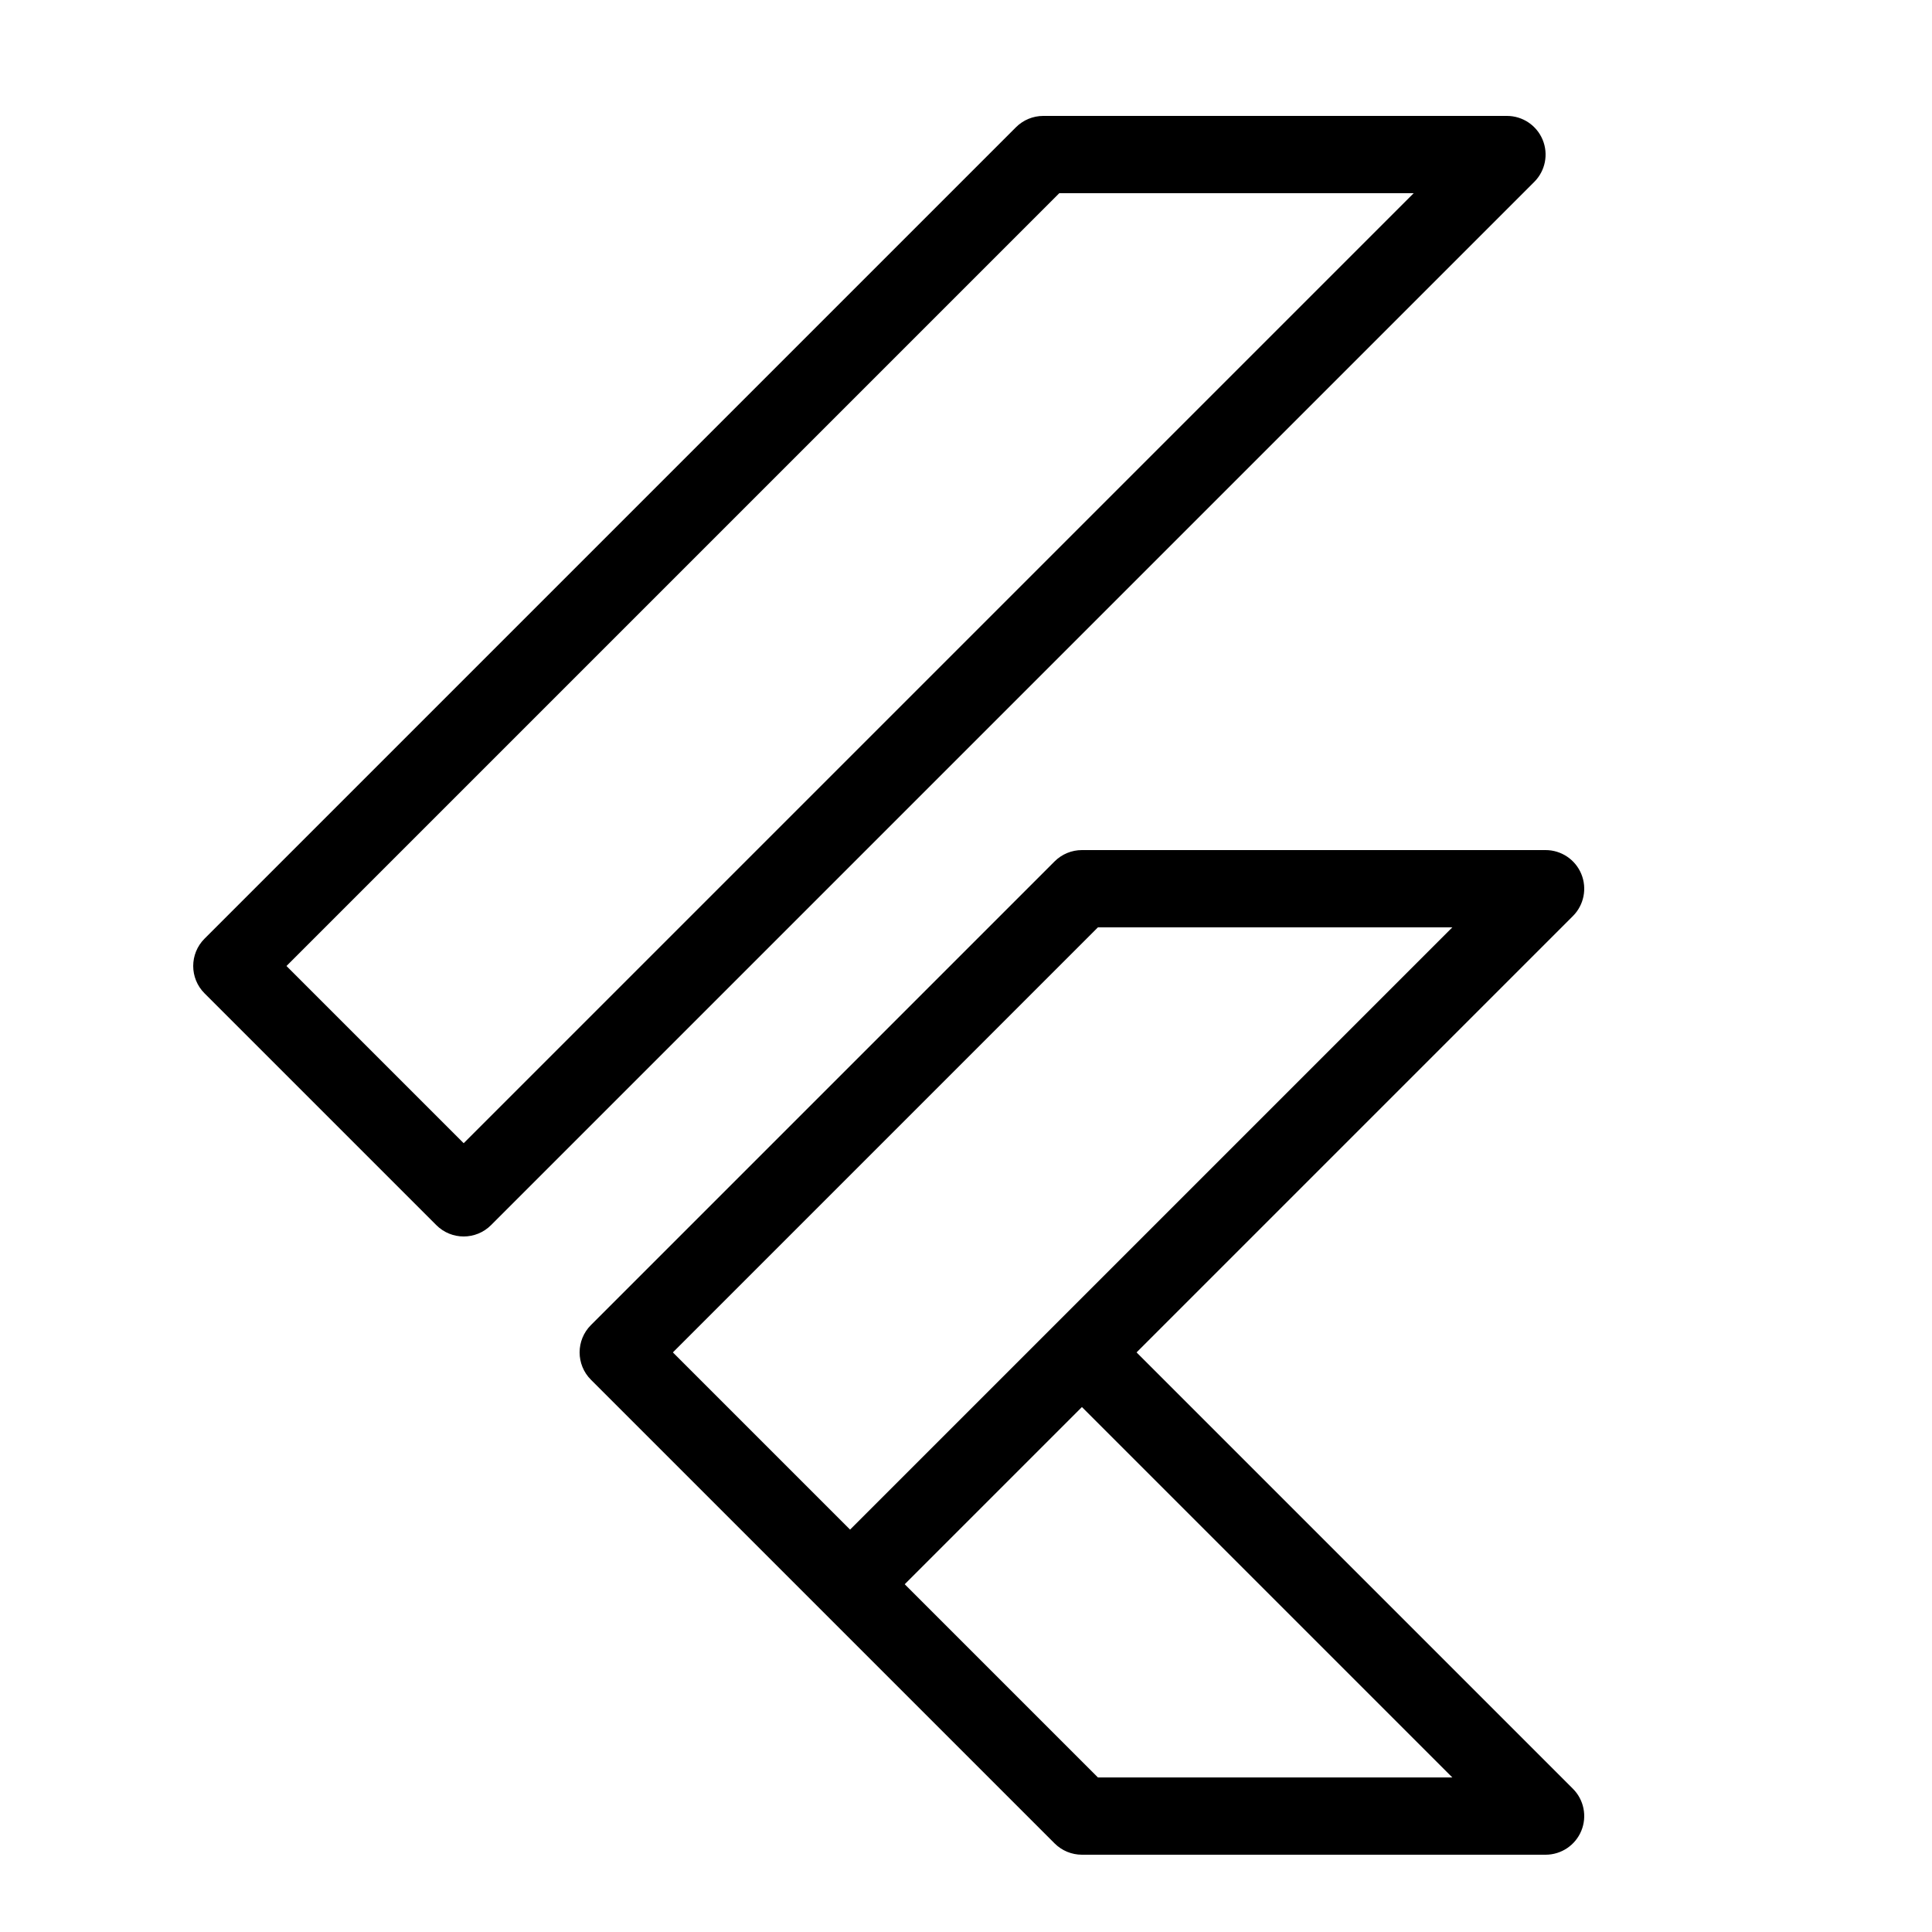
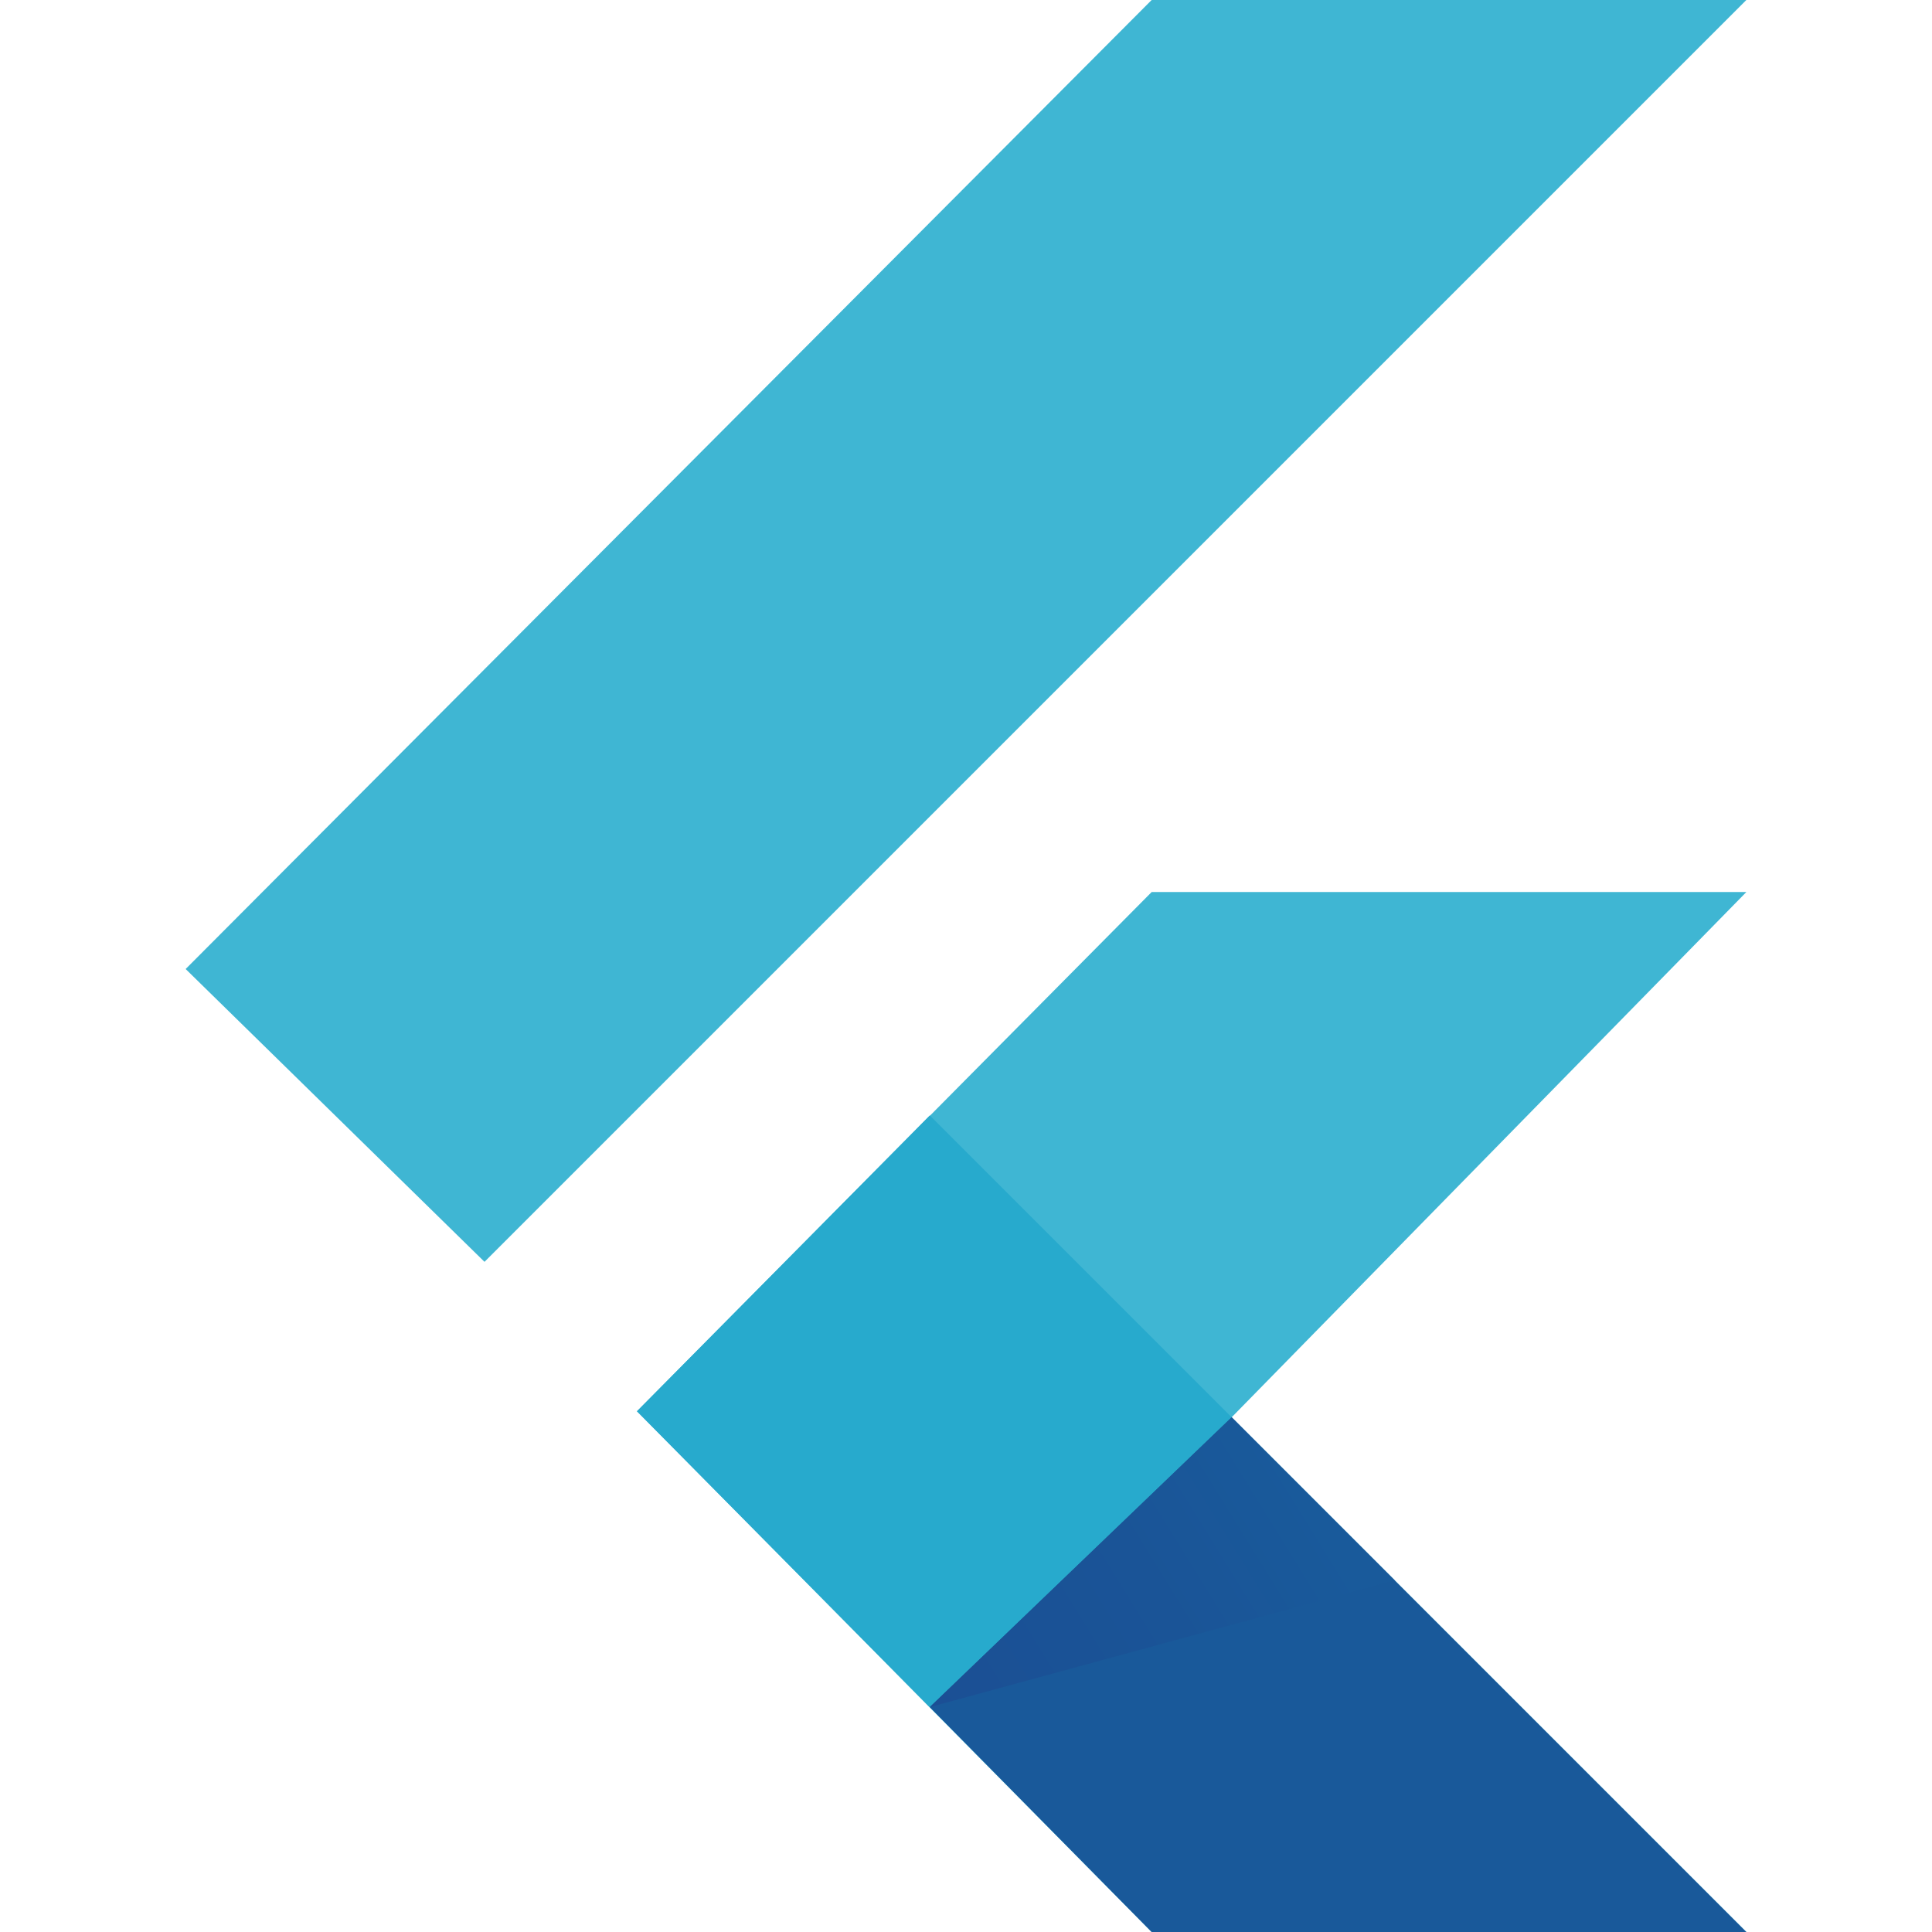
- <svg xmlns="http://www.w3.org/2000/svg" viewBox="0 0 50 50" width="50px" height="50px">
-   <path d="M 27 3 A 1 1 0 0 0 26.293 3.293 L 5.293 24.293 A 1 1 0 0 0 5.293 25.707 L 11.293 31.707 A 1 1 0 0 0 12.707 31.707 L 39.707 4.707 A 1 1 0 0 0 39 3 L 27 3 z M 27.414 5 L 36.586 5 L 12 29.586 L 7.414 25 L 27.414 5 z M 28 22 A 1 1 0 0 0 27.293 22.293 L 15.293 34.293 A 1 1 0 0 0 15.293 35.707 L 21.293 41.707 L 27.293 47.707 A 1 1 0 0 0 28 48 L 40 48 A 1 1 0 0 0 40.707 46.293 L 29.414 35 L 40.707 23.707 A 1 1 0 0 0 40 22 L 28 22 z M 28.414 24 L 37.586 24 L 22 39.586 L 17.414 35 L 28.414 24 z M 28 36.414 L 37.586 46 L 28.414 46 L 23.414 41 L 28 36.414 z" />
+ <svg xmlns="http://www.w3.org/2000/svg" viewBox="0 0 128 128">
+   <g fill="#3FB6D3">
+     <path d="M12.3 64.2L76.3 0h39.4L32.1 83.6zM76.3 128h39.4L81.6 93.9l34.1-34.8H76.3L42.2 93.5z" />
+   </g>
+   <path fill="#27AACD" d="M81.6 93.9l-20-20-19.4 19.6 19.4 19.6z" />
+   <path fill="#19599A" d="M115.7 128L81.6 93.9l-20 19.2L76.3 128z" />
+   <linearGradient id="flutter-original-a" gradientUnits="userSpaceOnUse" x1="59.365" y1="116.36" x2="86.825" y2="99.399">
+     <stop offset="0" stop-color="#1b4e94" />
+     <stop offset=".63" stop-color="#1a5497" />
+     <stop offset="1" stop-color="#195a9b" />
+   </linearGradient>
+   <path fill="url(#flutter-original-a)" d="M61.6 113.1l30.8-8.4-10.8-10.8z" />
</svg>
